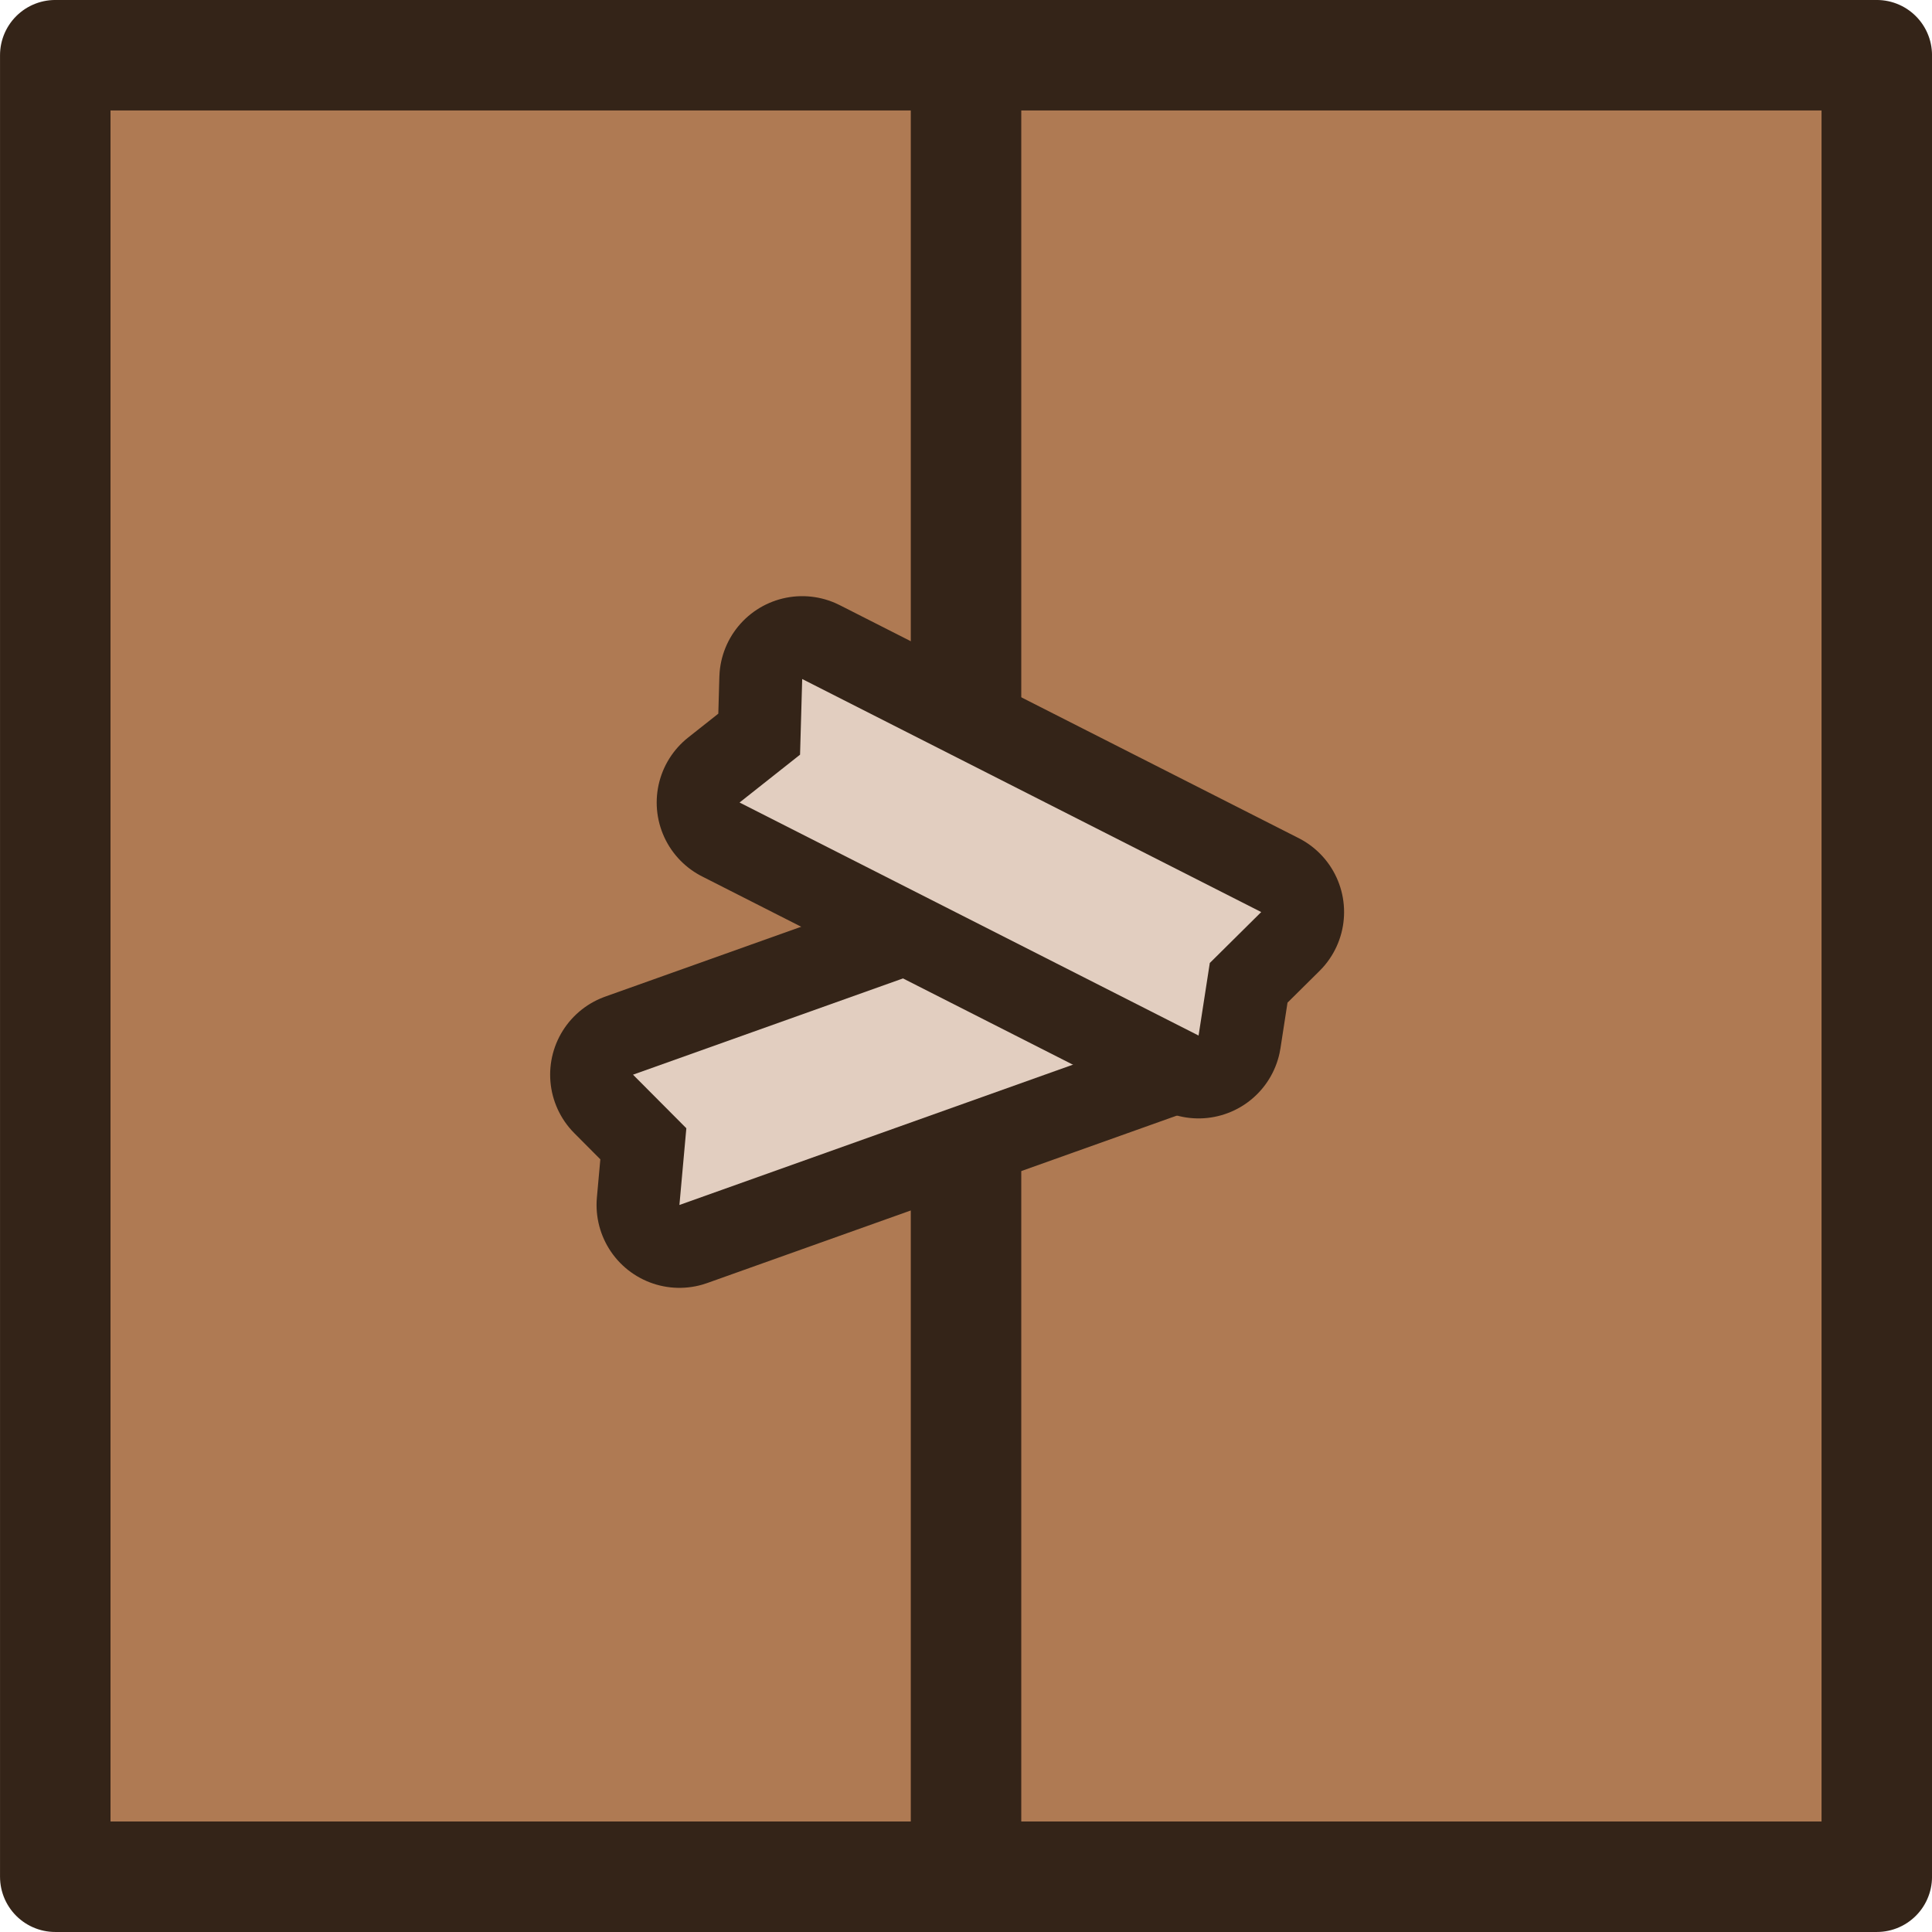
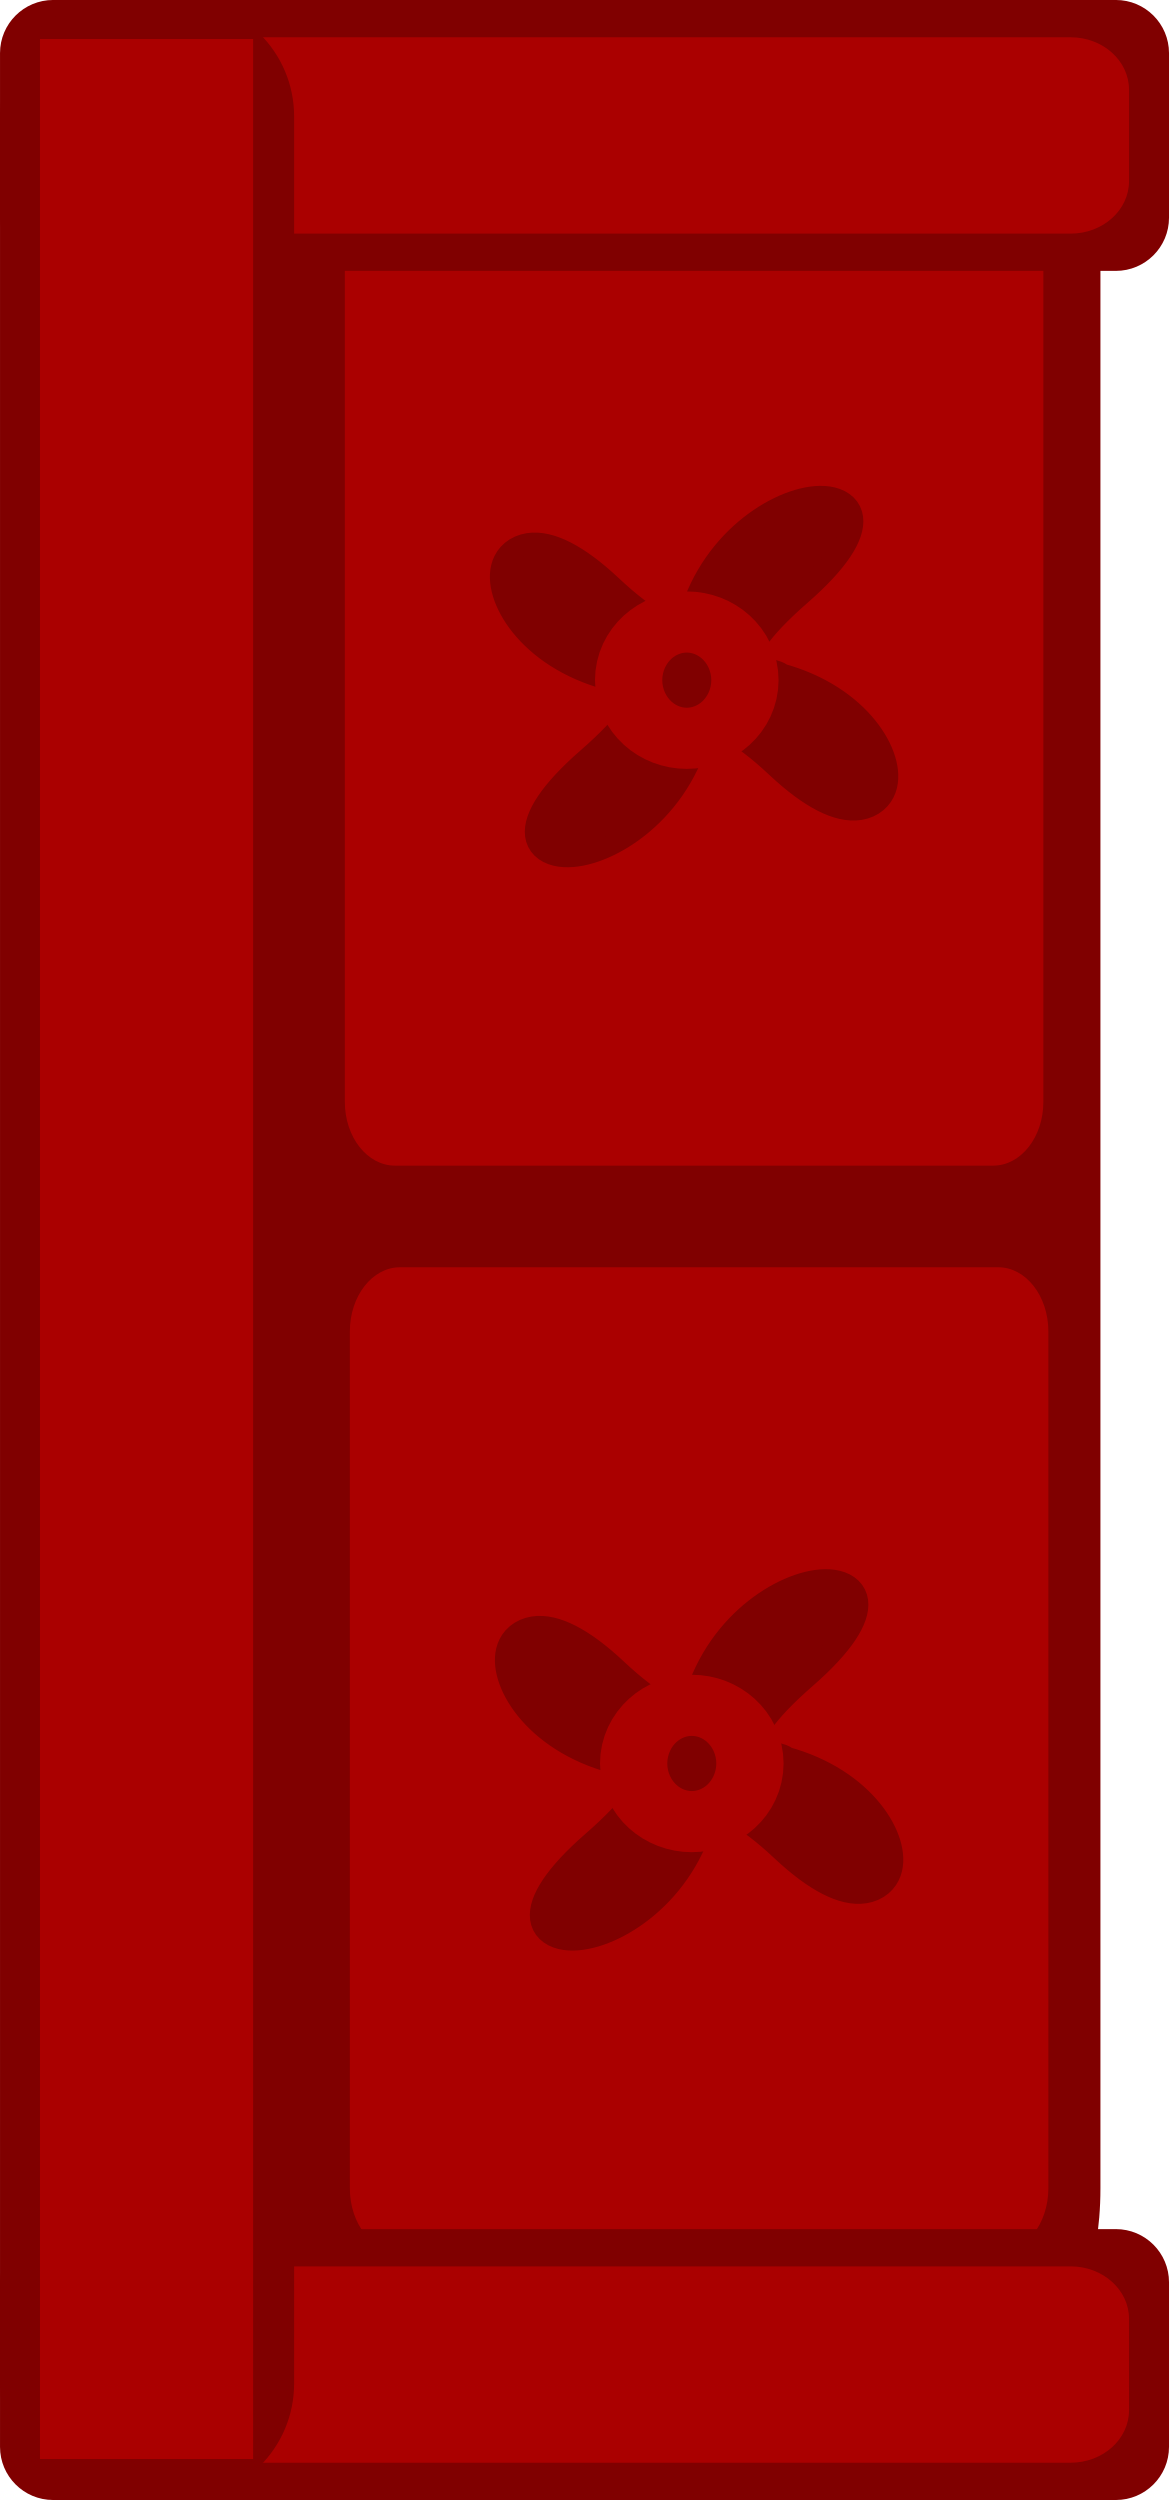
- <svg xmlns="http://www.w3.org/2000/svg" width="91.797" height="91.797" viewBox="0 0 24.288 24.288" version="1.1" id="svg1">
-   <defs id="defs1" />
-   <g id="layer1">
-     <g id="g2" transform="matrix(1.500002,0,0,1.500002,-216.0735,-198.4625)" style="stroke:#342418;stroke-opacity:1">
-       <rect style="fill:#af7a53;fill-opacity:1;fill-rule:nonzero;stroke:#342418;stroke-width:0.926;stroke-linecap:round;stroke-linejoin:round;stroke-miterlimit:4;stroke-dasharray:none;stroke-dashoffset:0;stroke-opacity:1;paint-order:normal" id="rect1546" width="15.266" height="15.266" x="144.512" y="132.771" rx="0" ry="0" />
-       <path id="path1562-0" d="m 152.145,132.771 v 15.266" style="fill:#af7a53;fill-opacity:1;stroke:#342418;stroke-width:0.926;stroke-linecap:round;stroke-linejoin:round;stroke-miterlimit:4;stroke-dasharray:none;stroke-opacity:1;paint-order:normal" />
-       <path style="fill:#e2cec0;fill-opacity:1;fill-rule:nonzero;stroke:#342418;stroke-width:1.389;stroke-linecap:round;stroke-linejoin:round;stroke-miterlimit:4;stroke-dasharray:none;stroke-dashoffset:0;stroke-opacity:1;paint-order:stroke fill markers" d="m 149.354,141.315 4.064,-1.449 0.013,0.606 0.376,0.486 -4.064,1.449 0.058,-0.643 z" id="path1550" />
-       <path id="path1552" d="m 150.772,137.999 3.847,1.953 -0.431,0.427 -0.094,0.608 -3.847,-1.953 0.507,-0.401 z" style="fill:#e2cec0;fill-opacity:1;fill-rule:nonzero;stroke:#342418;stroke-width:1.389;stroke-linecap:round;stroke-linejoin:round;stroke-miterlimit:4;stroke-dasharray:none;stroke-dashoffset:0;stroke-opacity:1;paint-order:stroke fill markers" />
+ <svg xmlns="http://www.w3.org/2000/svg" width="148.17" height="316.871" viewBox="0 0 39.203 83.839" version="1.1" id="svg76803">
+   <defs id="defs76797" />
+   <g id="layer1" transform="translate(-150.7107,-105.2856)">
+     <rect style="display:inline;fill:#800000;fill-opacity:1;stroke-width:0.214" id="rect473-6-7" width="27.254" height="74.34" x="-187.614" y="-183.518" rx="1.957" ry="4.843" transform="scale(-1)" />
+     <rect style="display:inline;fill:#aa0000;fill-opacity:1;stroke-width:0.132" id="rect473-1-5" width="23.425" height="33.039" x="-185.868" y="-180.823" rx="1.682" ry="2.152" transform="scale(-1)" />
+     <rect style="display:inline;fill:#aa0000;fill-opacity:1;stroke-width:0.132" id="rect473-1-5-2" width="23.425" height="32.804" x="-185.7" y="-144.376" rx="1.682" ry="2.137" transform="scale(-1)" />
+     <rect style="display:inline;fill:#800000;stroke-width:0.06" id="rect123-8" width="39.203" height="9.085" x="-189.914" y="-189.125" rx="1.783" ry="1.783" transform="scale(-1)" />
+     <rect style="display:inline;fill:#aa0000;stroke-width:0.05" id="rect123-3-05" width="36.522" height="6.584" x="-188.573" y="-187.874" rx="1.957" ry="1.758" transform="scale(-1)" />
+     <rect style="display:inline;fill:#800000;stroke-width:0.06" id="rect123-8-5" width="39.203" height="9.085" x="-189.914" y="-114.37" rx="1.783" ry="1.783" transform="scale(-1)" />
+     <rect style="display:inline;fill:#aa0000;stroke-width:0.05" id="rect123-3-05-0" width="36.522" height="6.584" x="-188.573" y="-113.12" rx="1.957" ry="1.758" transform="scale(-1)" />
+     <rect style="display:inline;fill:#800000;stroke-width:0.092" id="rect123-6-6-0" width="83.839" height="9.863" x="105.286" y="-160.574" rx="3.905" ry="3.906" transform="rotate(90)" />
+     <rect style="display:inline;fill:#aa0000;stroke-width:0.077" id="rect123-3-0-2-0" width="81.157" height="7.148" x="106.594" y="-159.199" rx="3.242" ry="0" transform="rotate(90)" />
+     <rect style="opacity:0;fill:#07afc2;stroke:#000000;stroke-width:5.563" id="rect77593" width="0.122" height="1.102" x="171.076" y="131.404" rx="1.957" ry="1.102" />
+     <g id="g1483">
+       <path transform="matrix(3.511878,-0.9410048,0.8361397,3.120516,-179.2714,-197.94)" id="path1716-0-72-9" style="fill:#800000;fill-opacity:1;fill-rule:nonzero;stroke:#800000;stroke-width:0.434;stroke-linecap:round;stroke-linejoin:round;stroke-miterlimit:4;stroke-dasharray:none;stroke-dashoffset:0;stroke-opacity:1;paint-order:stroke fill markers" clip-path="none" d="m 71.276,126.831 c 0.894,1.623 1.293,-0.567 -0.497,-1.046 -2.082,-0.558 0.676,-0.452 -1.212,0.588 -1.623,0.894 0.567,1.293 1.046,-0.497 0.558,-2.082 0.452,0.676 -0.588,-1.212 -0.894,-1.623 -1.293,0.567 0.497,1.046 2.082,0.558 -0.676,0.452 1.212,-0.588 1.623,-0.894 -0.567,-1.293 -1.046,0.497 -0.558,2.082 -0.452,-0.676 0.588,1.212 z" />
+       <ellipse ry="1.025" rx="1.128" cy="128.095" cx="173.742" id="ellipse1684-3-9-5" style="fill:none;fill-opacity:1;fill-rule:nonzero;stroke:#aa0000;stroke-width:3.9;stroke-linecap:round;stroke-linejoin:round;stroke-miterlimit:4;stroke-dasharray:none;stroke-dashoffset:0;stroke-opacity:1;paint-order:stroke fill markers" clip-path="none" />
+     </g>
+     <g id="g1483-3" transform="translate(0.1682133,36.32975)">
+       <path transform="matrix(3.511878,-0.9410048,0.8361397,3.120516,-179.2714,-197.94)" id="path1716-0-72-9-6" style="fill:#800000;fill-opacity:1;fill-rule:nonzero;stroke:#800000;stroke-width:0.434;stroke-linecap:round;stroke-linejoin:round;stroke-miterlimit:4;stroke-dasharray:none;stroke-dashoffset:0;stroke-opacity:1;paint-order:stroke fill markers" clip-path="none" d="m 71.276,126.831 c 0.894,1.623 1.293,-0.567 -0.497,-1.046 -2.082,-0.558 0.676,-0.452 -1.212,0.588 -1.623,0.894 0.567,1.293 1.046,-0.497 0.558,-2.082 0.452,0.676 -0.588,-1.212 -0.894,-1.623 -1.293,0.567 0.497,1.046 2.082,0.558 -0.676,0.452 1.212,-0.588 1.623,-0.894 -0.567,-1.293 -1.046,0.497 -0.558,2.082 -0.452,-0.676 0.588,1.212 z" />
+       <ellipse ry="1.025" rx="1.128" cy="128.095" cx="173.742" id="ellipse1684-3-9-5-7" style="fill:none;fill-opacity:1;fill-rule:nonzero;stroke:#aa0000;stroke-width:3.9;stroke-linecap:round;stroke-linejoin:round;stroke-miterlimit:4;stroke-dasharray:none;stroke-dashoffset:0;stroke-opacity:1;paint-order:stroke fill markers" clip-path="none" />
    </g>
  </g>
</svg>
